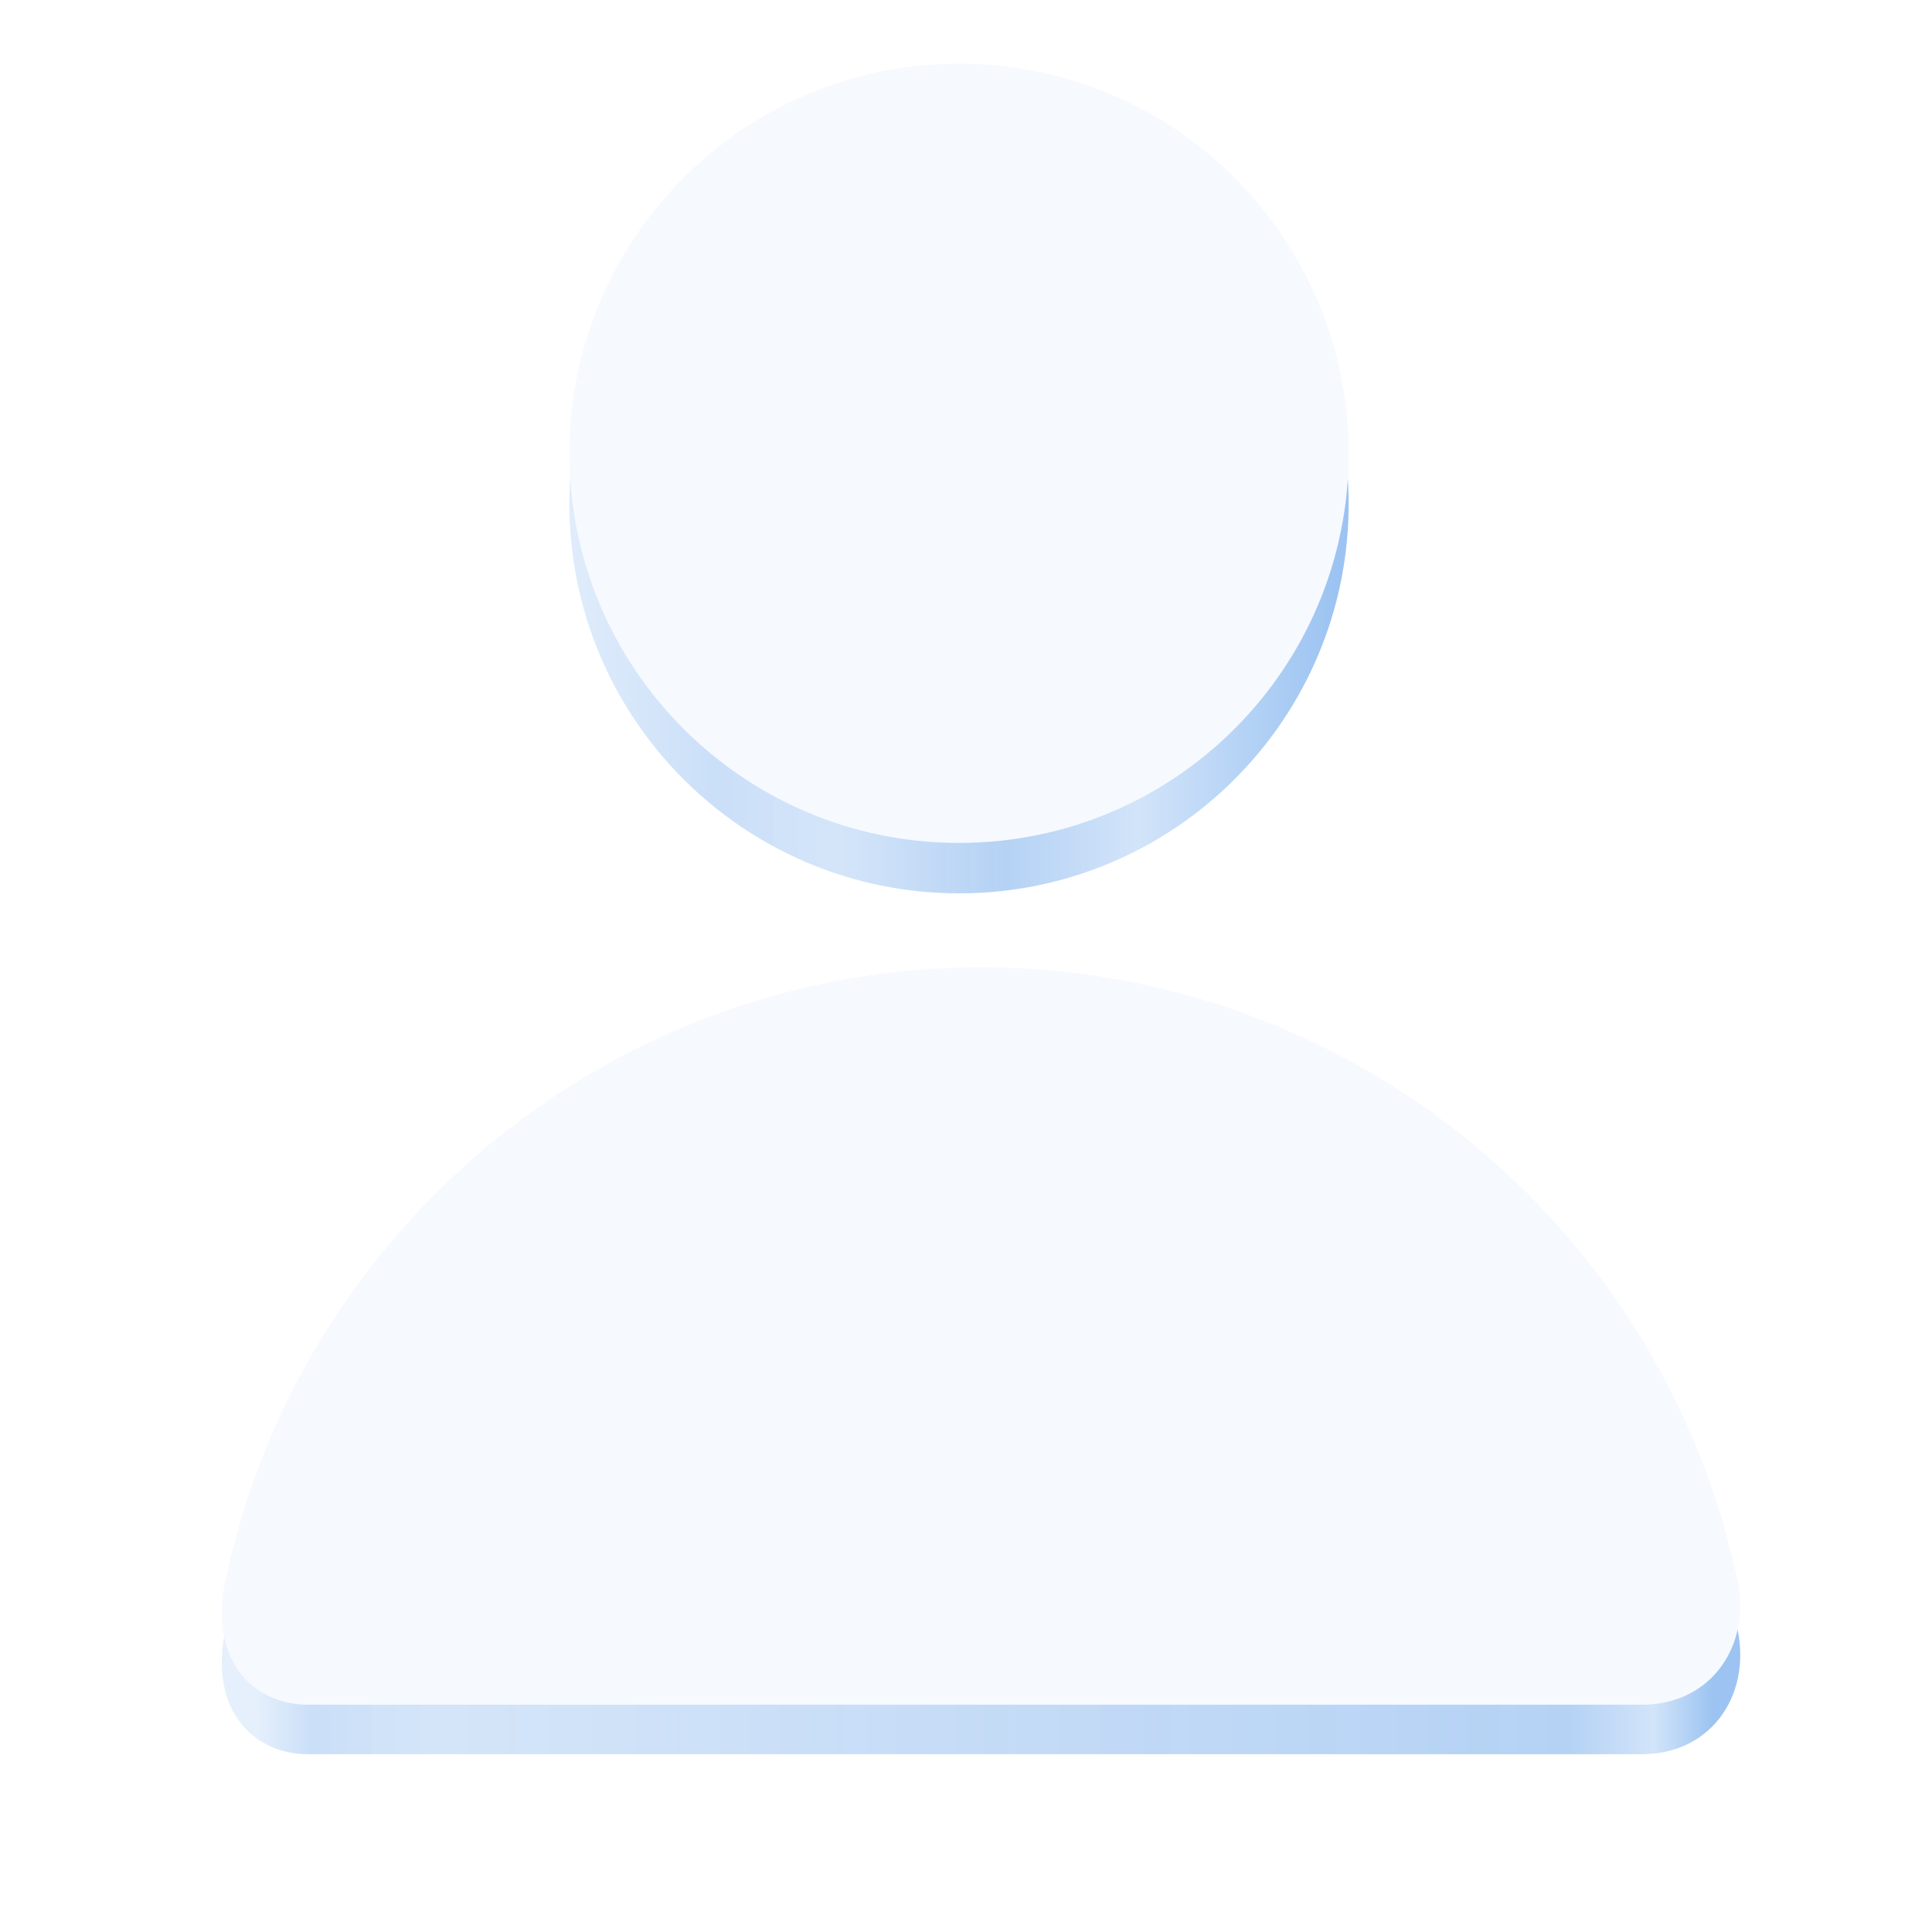
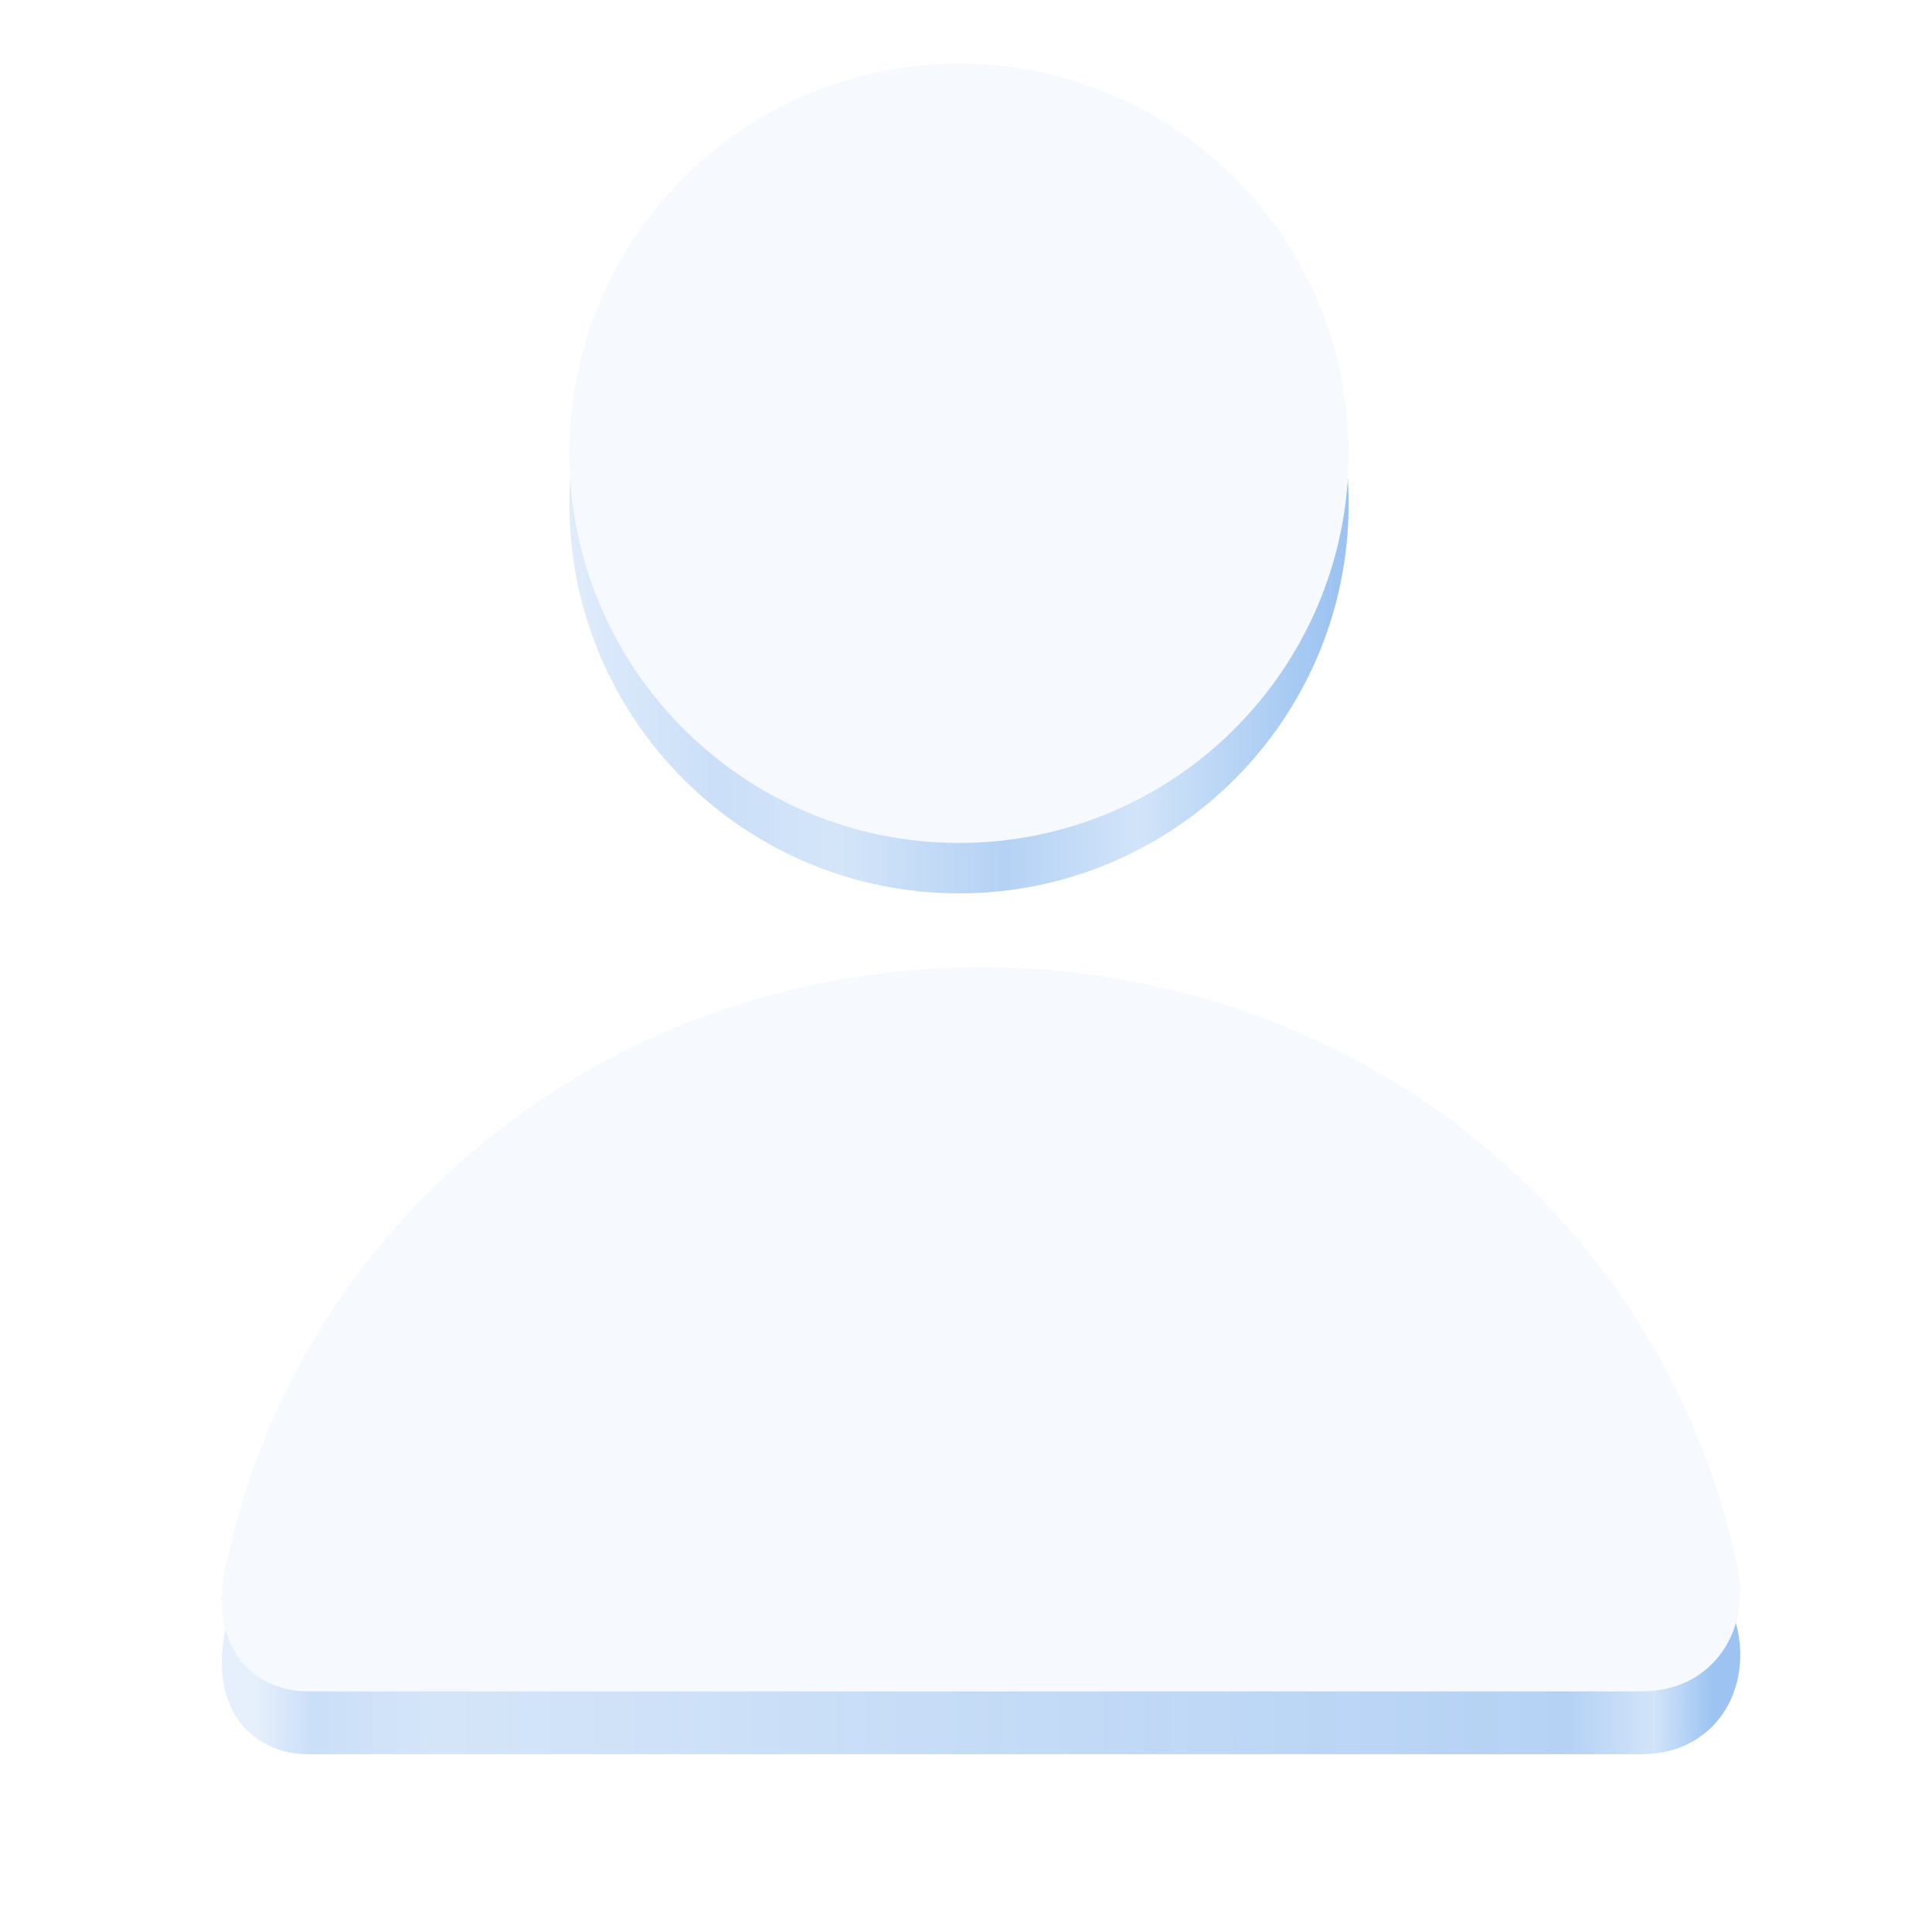
<svg xmlns="http://www.w3.org/2000/svg" height="128px" viewBox="0 0 128 128" width="128px">
  <linearGradient id="a" gradientUnits="userSpaceOnUse" x1="16.983" x2="113.512" y1="91.79" y2="91.79">
    <stop offset="0" stop-color="#e6f0fc" />
    <stop offset="0.038" stop-color="#cadff8" stop-opacity="0.996" />
    <stop offset="0.125" stop-color="#d4e5f9" stop-opacity="0.992" />
    <stop offset="0.901" stop-color="#b2d0f4" stop-opacity="0.965" />
    <stop offset="0.959" stop-color="#d0e3f9" stop-opacity="0.965" />
    <stop offset="1" stop-color="#98c1f1" stop-opacity="0.965" />
  </linearGradient>
  <linearGradient id="b" gradientUnits="userSpaceOnUse" x1="35.056" x2="88.567" y1="91.79" y2="91.79">
    <stop offset="0" stop-color="#e6f0fc" />
    <stop offset="0.23" stop-color="#cadff8" stop-opacity="0.996" />
    <stop offset="0.384" stop-color="#d4e5f9" stop-opacity="0.992" />
    <stop offset="0.589" stop-color="#b2d0f4" stop-opacity="0.965" />
    <stop offset="0.753" stop-color="#d0e3f9" stop-opacity="0.965" />
    <stop offset="1" stop-color="#98c1f1" stop-opacity="0.965" />
  </linearGradient>
  <path d="m 65.008 67.363 c -24.258 0.027 -44.703 16.957 -49.898 39.848 c -1.598 5.969 1.656 9.008 5.27 9.008 h 88.402 c 4.75 0 7.438 -4.191 6.223 -8.734 c -5.098 -23.043 -25.625 -40.109 -49.996 -40.121 z m 0 0" fill="url(#a)" />
  <path d="m 89.352 33.375 c 0 14.258 -11.555 25.812 -25.812 25.812 c -14.258 0 -25.816 -11.555 -25.816 -25.812 s 11.559 -25.816 25.816 -25.816 c 14.258 0 25.812 11.559 25.812 25.816 z m 0 0" fill="url(#b)" />
-   <path d="m 65.008 64.082 c -24.258 0.031 -44.703 16.957 -49.898 39.852 c -1.598 5.969 1.656 9.008 5.27 9.008 h 88.402 c 4.75 0 7.438 -4.191 6.223 -8.734 c -5.098 -23.043 -25.625 -40.109 -49.996 -40.125 z m 24.344 -34.047 c 0 14.258 -11.555 25.812 -25.812 25.812 c -14.258 0 -25.816 -11.555 -25.816 -25.812 c 0 -14.258 11.559 -25.816 25.816 -25.816 c 14.258 0 25.812 11.559 25.812 25.816 z m 0 0" fill="#f6f9fe" fill-opacity="0.996" />
+   <path d="m 65.008 64.082 c -24.258 0.031 -44.703 16.074 -49.898 38.969 c -1.598 5.969 1.656 9.008 5.27 9.008 h 88.402 c 4.75 0 7.438 -4.191 6.223 -8.734 c -5.098 -23.043 -25.625 -39.227 -49.996 -39.242 z m 24.344 -34.047 c 0 14.258 -11.555 25.812 -25.812 25.812 c -14.258 0 -25.816 -11.555 -25.816 -25.812 c 0 -14.258 11.559 -25.816 25.816 -25.816 c 14.258 0 25.812 11.559 25.812 25.816 z m 0 0" fill="#f6f9fe" fill-opacity="0.996" />
</svg>
